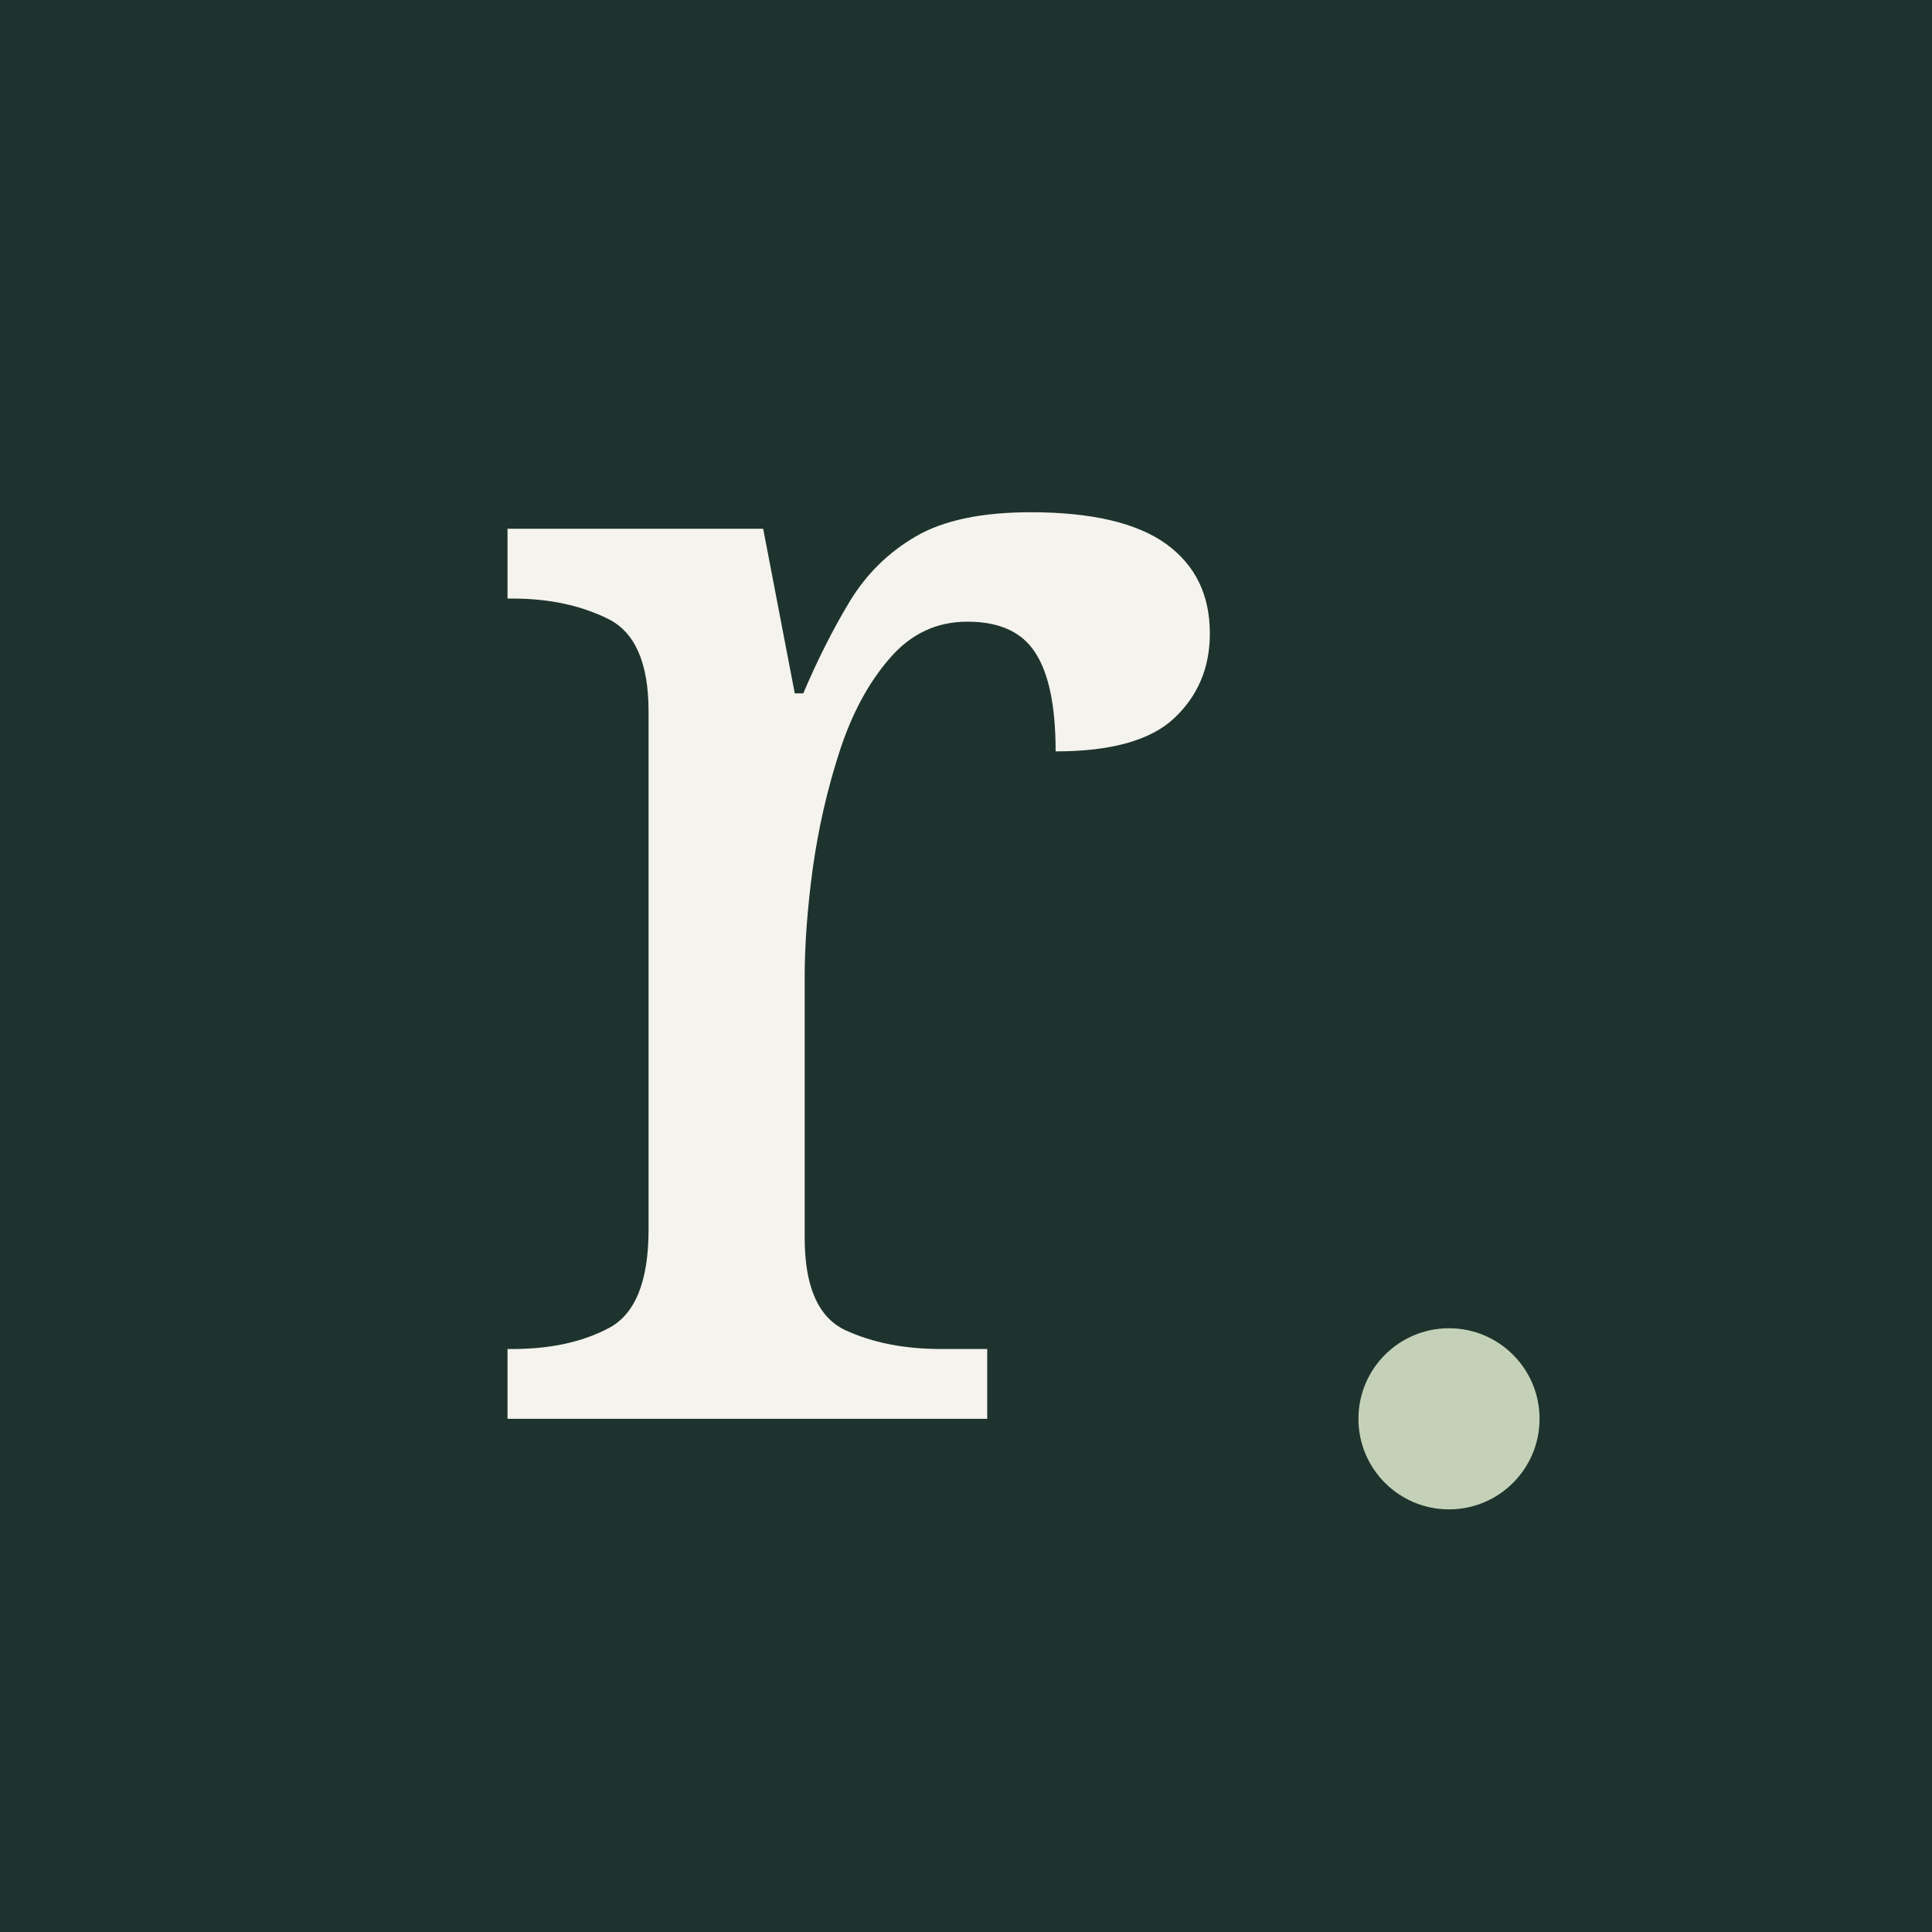
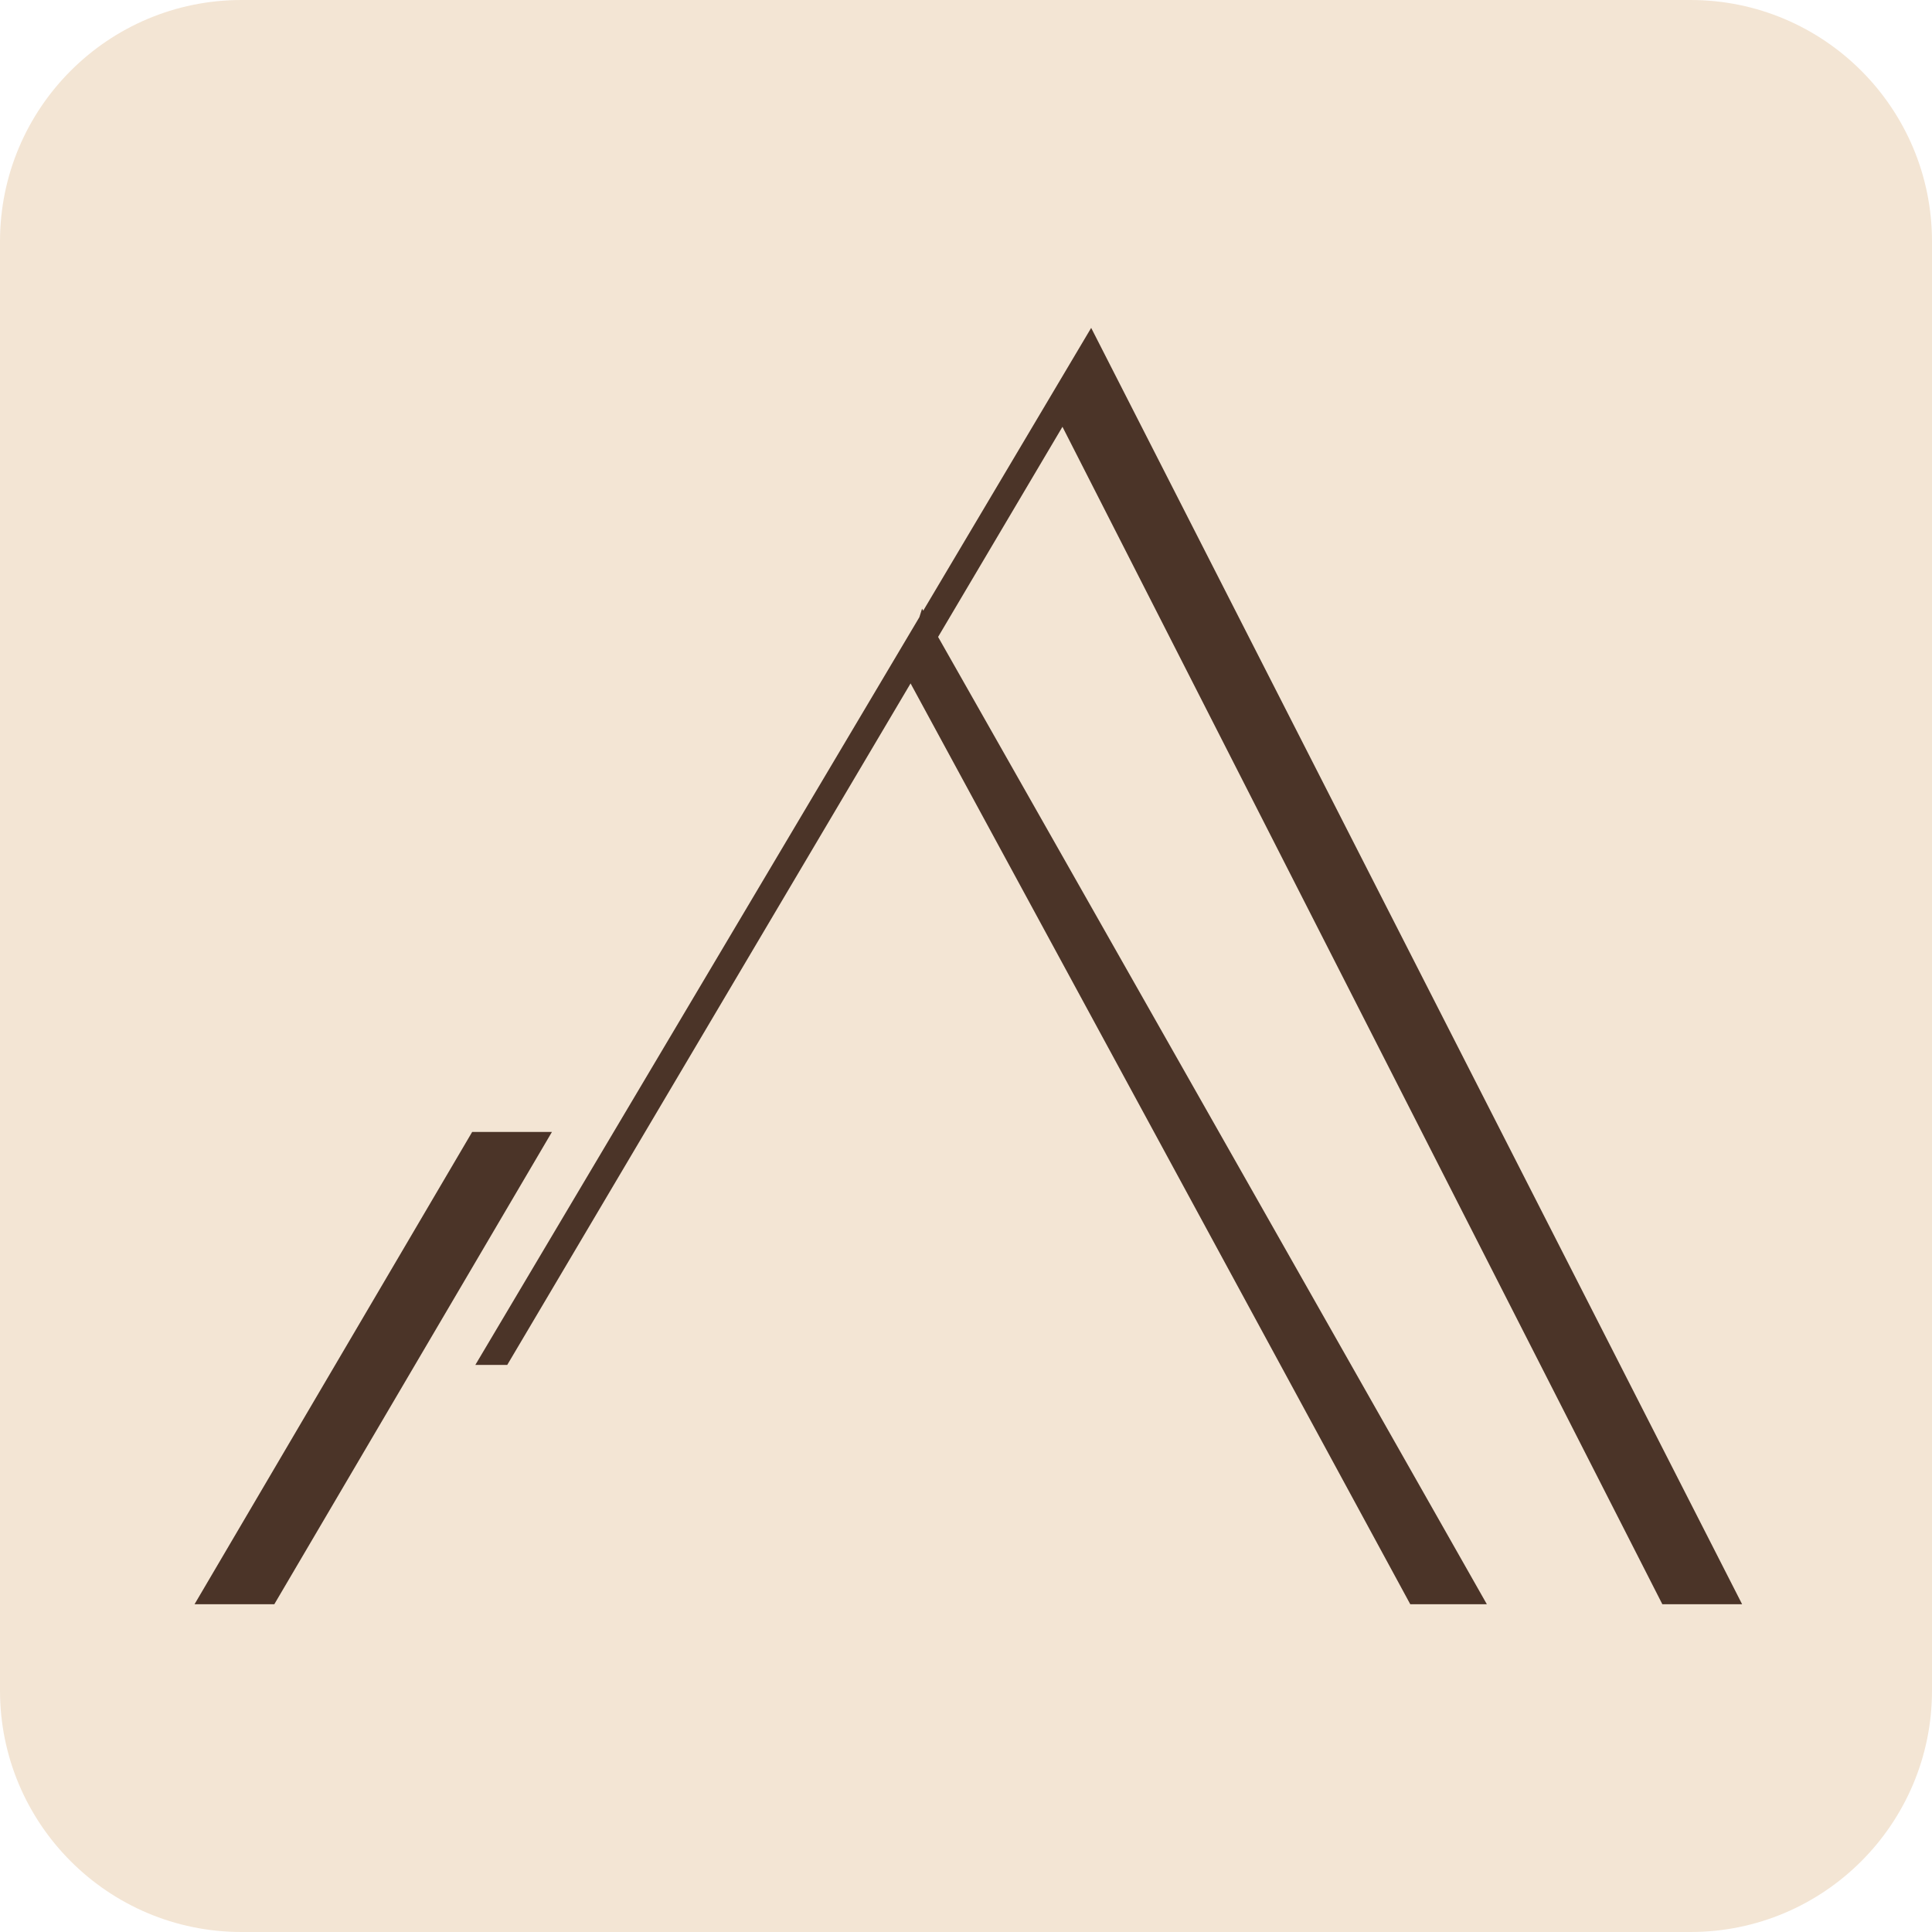
- <svg xmlns="http://www.w3.org/2000/svg" viewBox="0 0 64 64">
-   <rect width="64" height="64" fill="#1e332d" />
-   <text x="15" y="47" fill="#f5f3ed" font-size="55" font-family="Georgia,serif">r</text>
-   <circle cx="48" cy="47" r="3" fill="#c4d1b8" />
+ <svg xmlns="http://www.w3.org/2000/svg" width="64" height="64" viewBox="0 0 64 64">
+   <style>.surface{fill:#F3E5D4}.mark{fill:#4B3428}@media(prefers-color-scheme:dark){.surface{fill:#4B3428}.mark{fill:#F3E5D4}}</style>
+   <rect class="surface" width="64" height="64" rx="8" />
+   <g class="mark" transform="translate(-31.29 -21.06) scale(.1057)">
+     <path d="M357 702H382L469 554H444Z M445 627H455L629 333L817 702H842L638 302Z M579 409L738 702H762L585 390Z" />
+   </g>
</svg>
